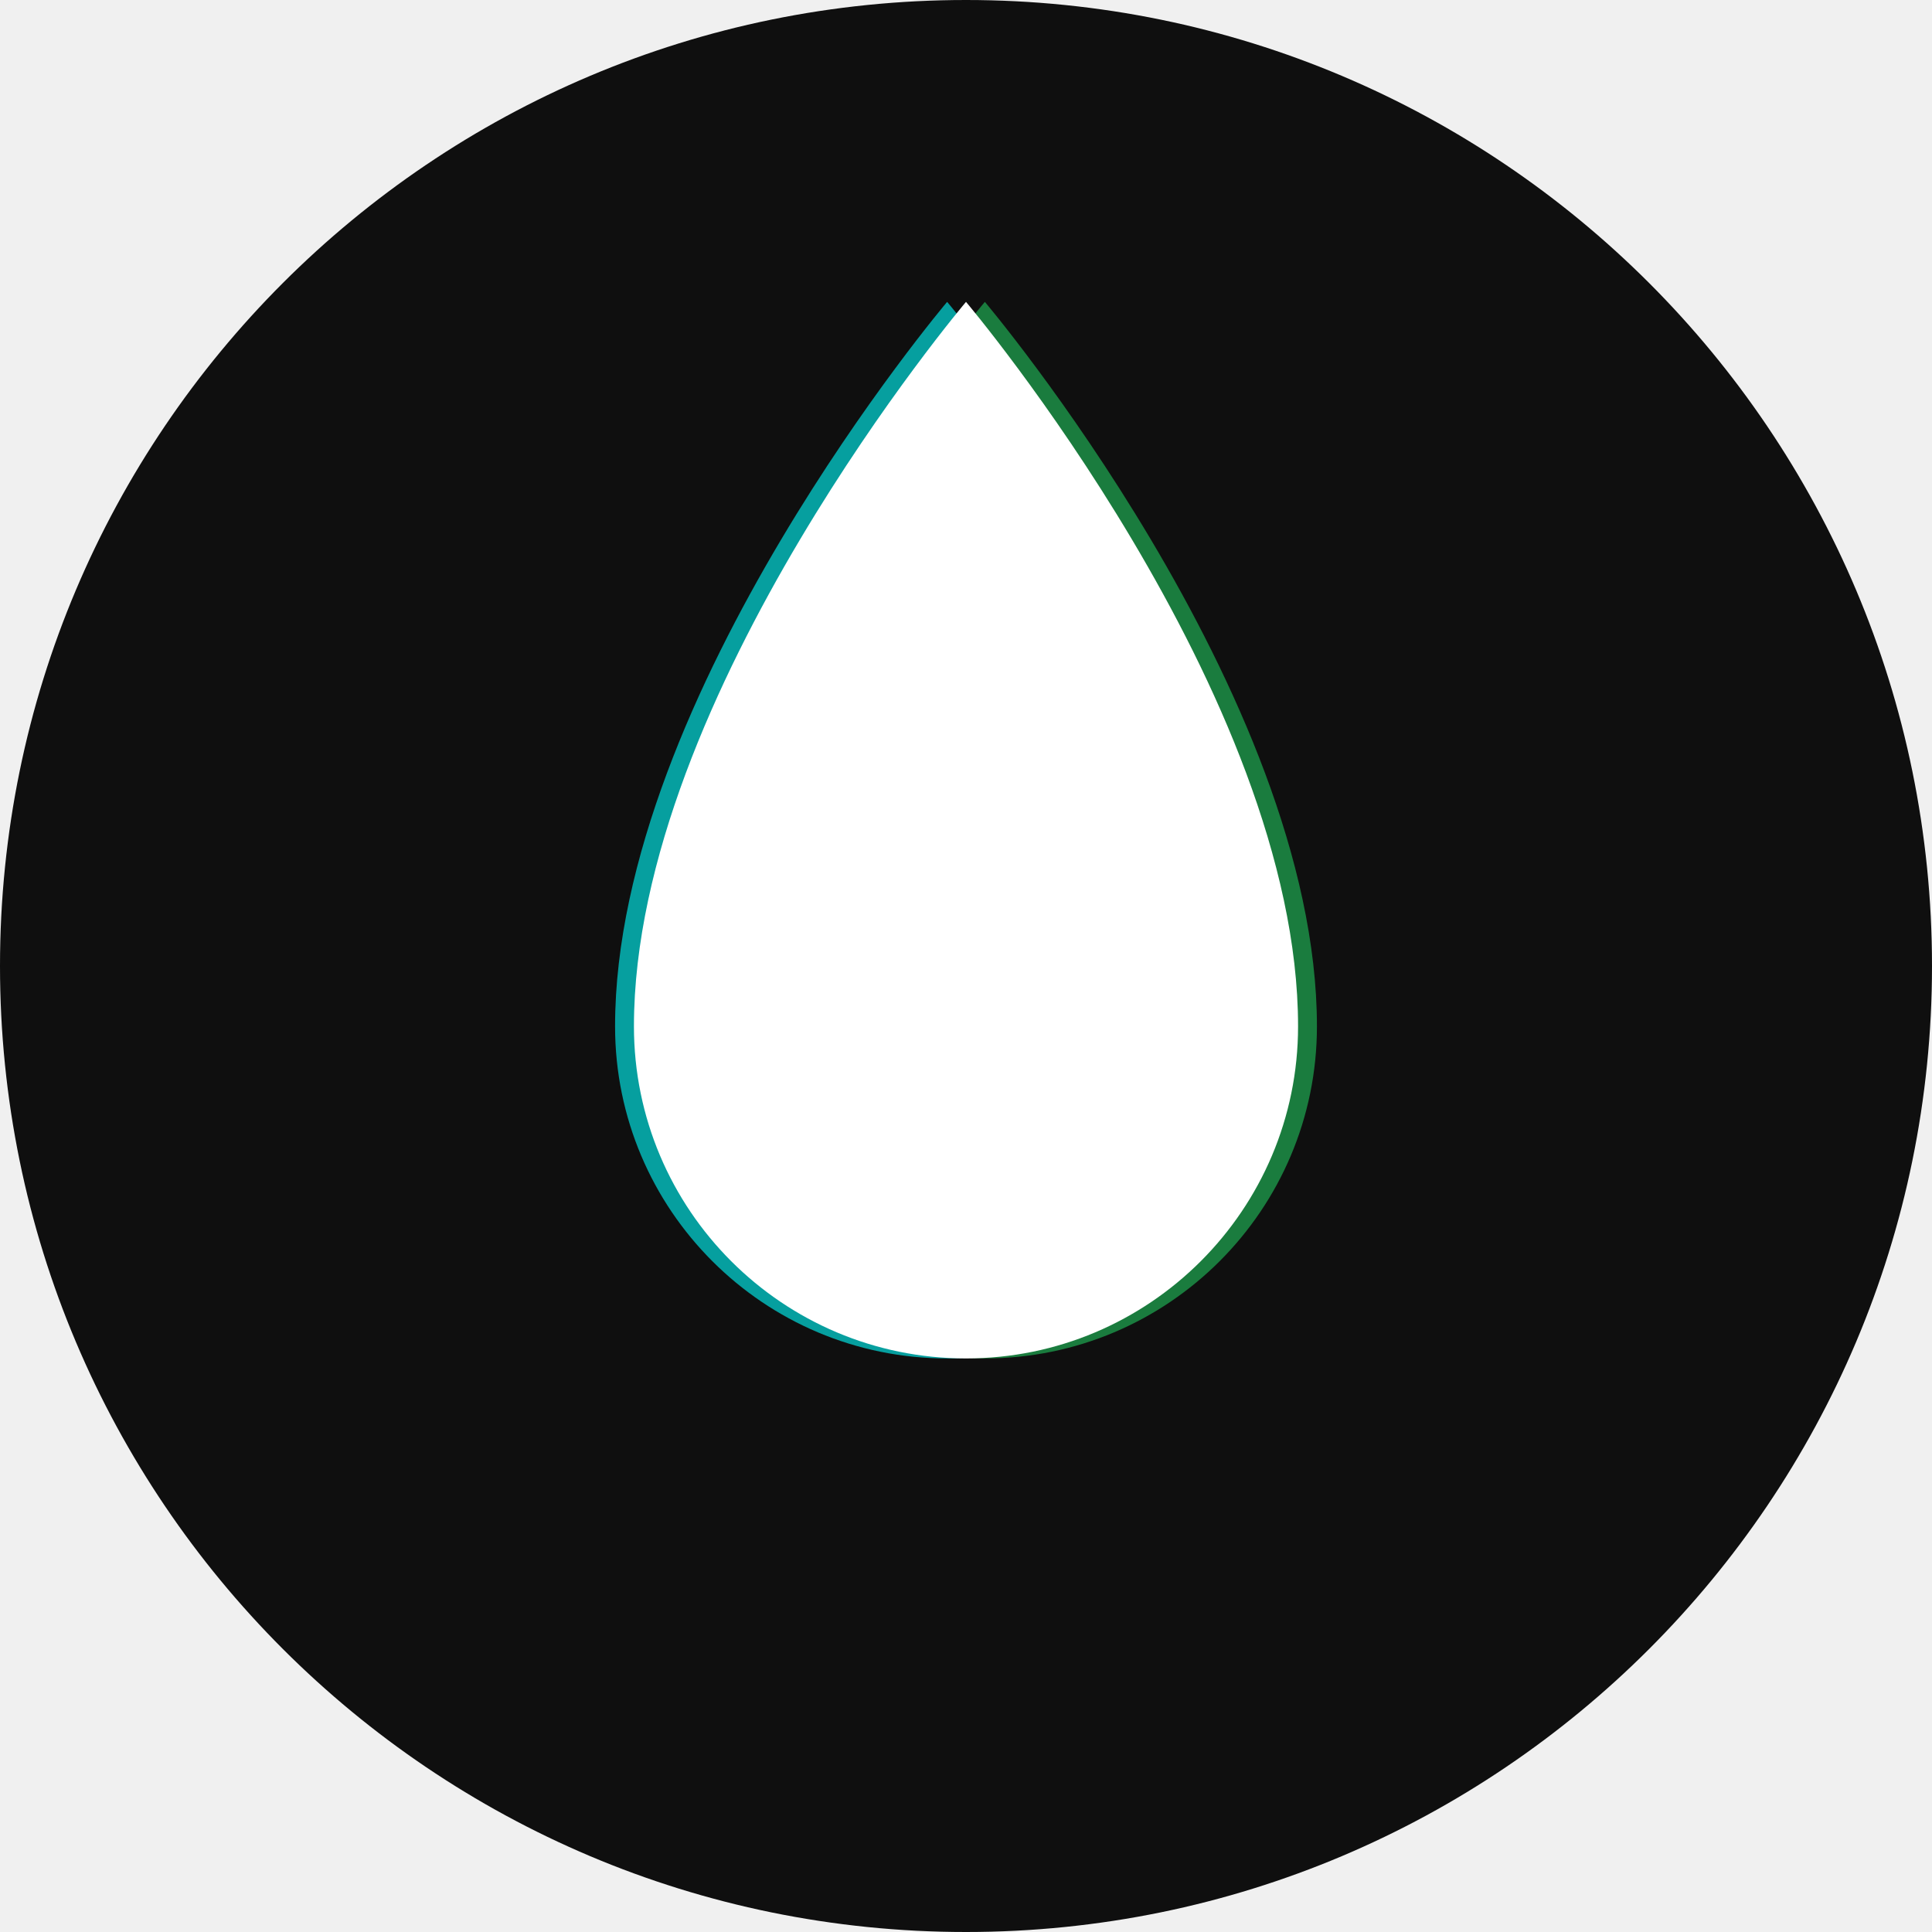
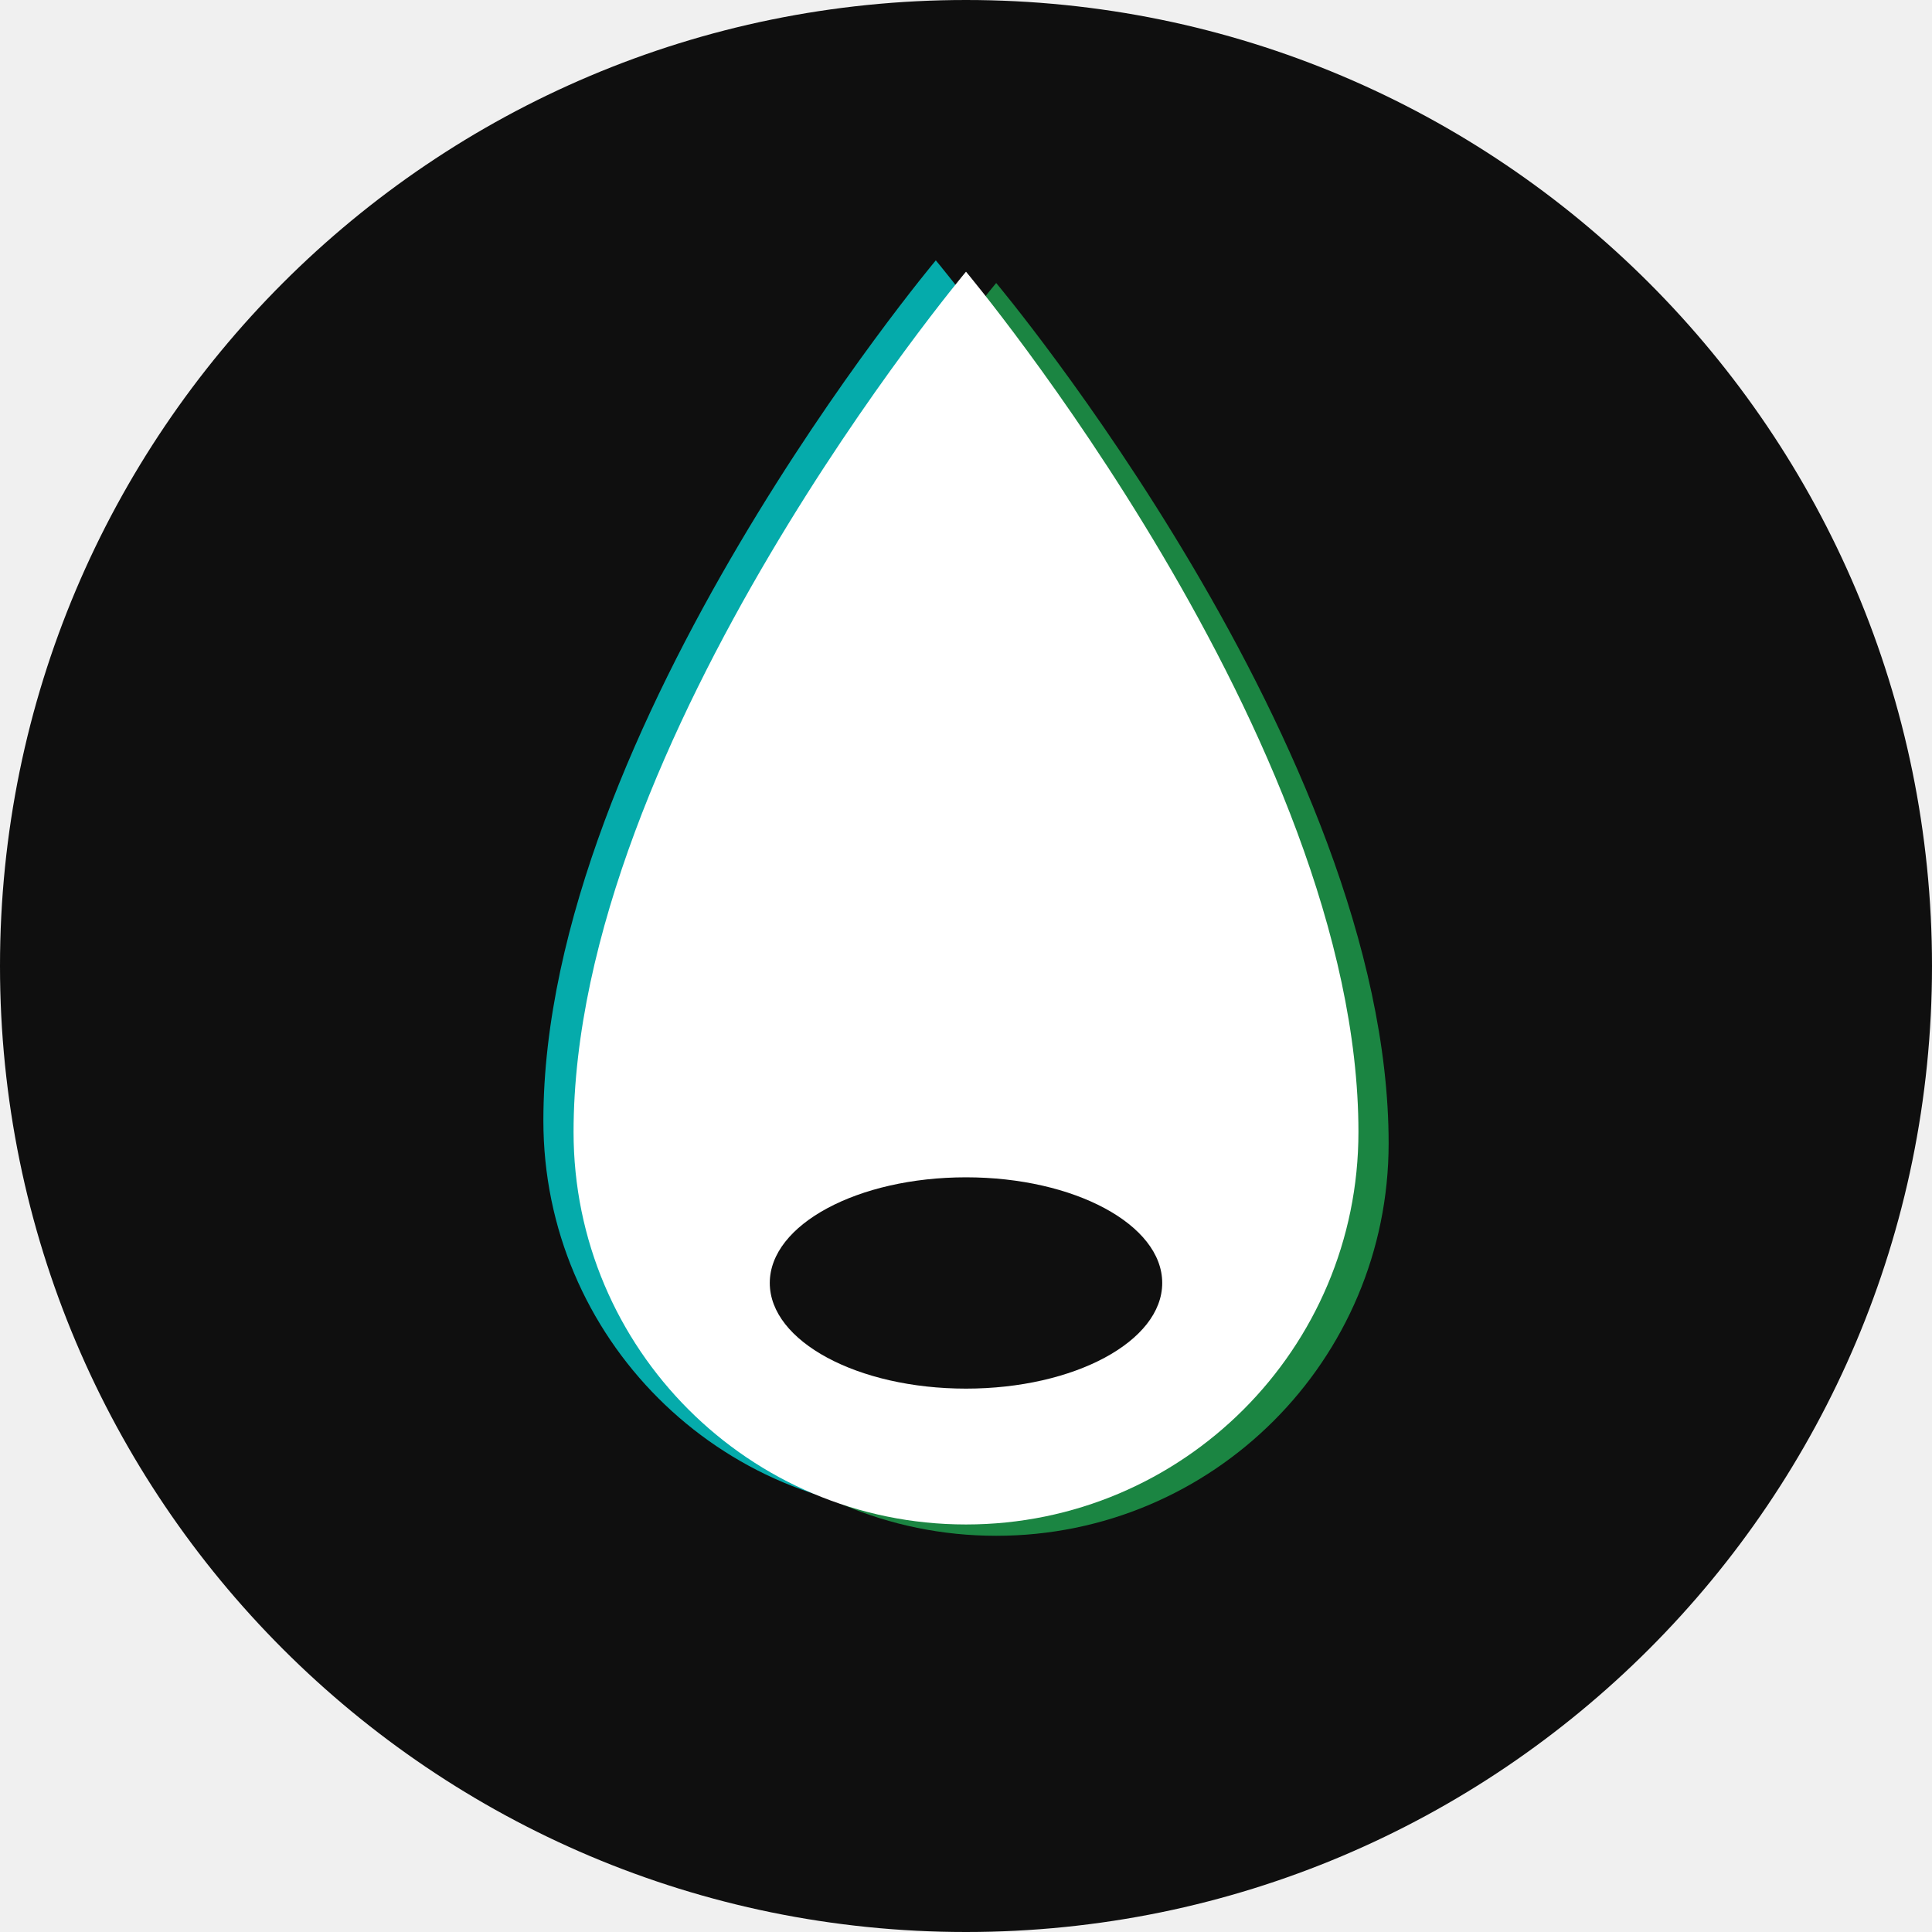
<svg xmlns="http://www.w3.org/2000/svg" width="512" height="512" viewBox="0 0 512 512" fill="none">
  <circle cx="256" cy="256" r="256" fill="#0f0f0f" />
-   <path d="M256 80C256 80 168 184 168 272C168 320.601 207.399 360 256 360C304.601 360 344 320.601 344 272C344 184 256 80 256 80Z" fill="#00ffff" fill-opacity="0.6" transform="translate(-5, 0)" />
-   <path d="M256 80C256 80 168 184 168 272C168 320.601 207.399 360 256 360C304.601 360 344 320.601 344 272C344 184 256 80 256 80Z" fill="#22c55e" fill-opacity="0.6" transform="translate(5, 0)" />
-   <path d="M256 80C256 80 168 184 168 272C168 320.601 207.399 360 256 360C304.601 360 344 320.601 344 272C344 184 256 80 256 80Z" fill="#ffffff" />
+   <g transform="translate(-8, -3)" opacity="0.65">
+     <path d="M256 72          C256 72 152 196 152 300          C152 357.438 198.562 404 256 404          C313.438 404 360 357.438 360 300          C360 196 256 72 256 72Z" fill="#00ffff" />
+     <ellipse cx="256" cy="340" rx="52" ry="28" fill="#0f0f0f" />
+   </g>
+   <g transform="translate(8, 3)" opacity="0.65">
+     <path d="M256 72          C256 72 152 196 152 300          C152 357.438 198.562 404 256 404          C313.438 404 360 357.438 360 300          C360 196 256 72 256 72Z" fill="#22c55e" />
+     <ellipse cx="256" cy="340" rx="52" ry="28" fill="#0f0f0f" />
+   </g>
+   <g>
+     <path d="M256 72          C256 72 152 196 152 300          C152 357.438 198.562 404 256 404          C313.438 404 360 357.438 360 300          C360 196 256 72 256 72Z" fill="#ffffff" />
+     <ellipse cx="256" cy="340" rx="52" ry="28" fill="#0f0f0f" />
+   </g>
</svg>
